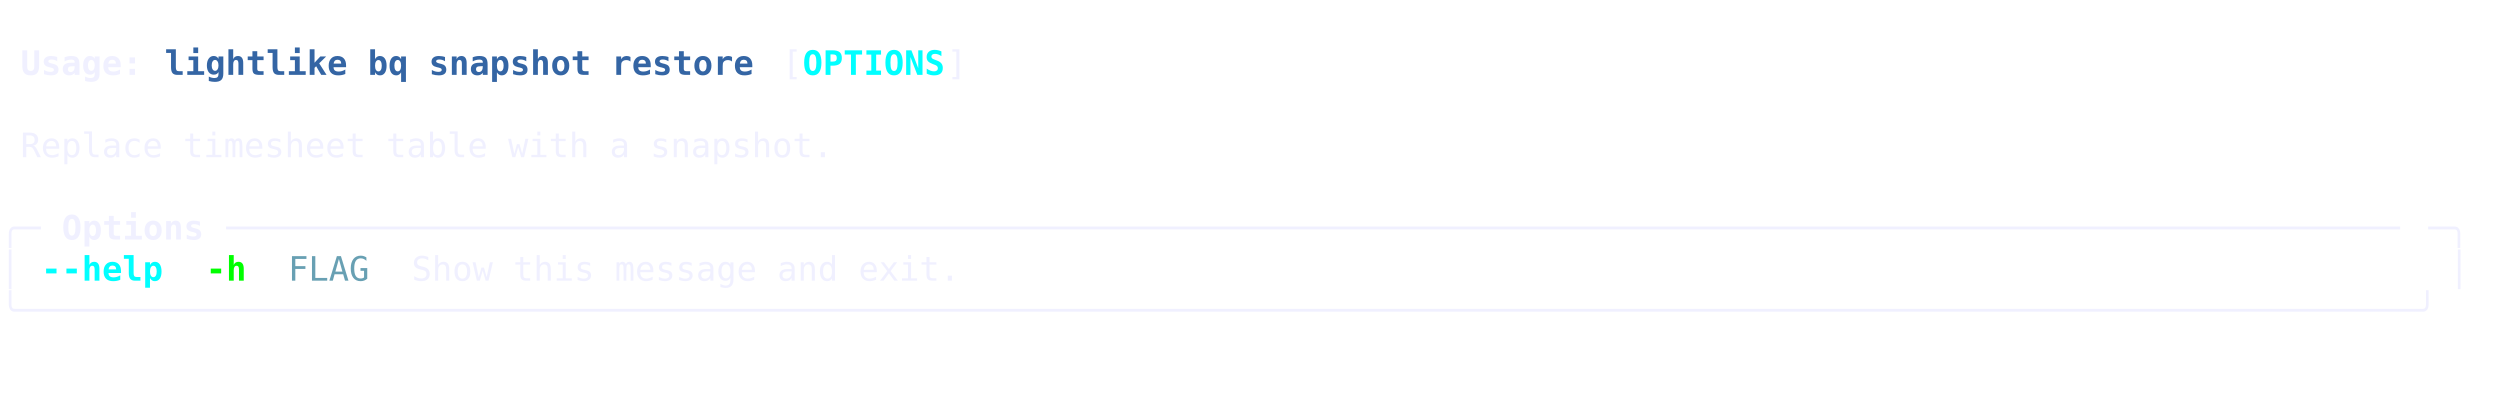
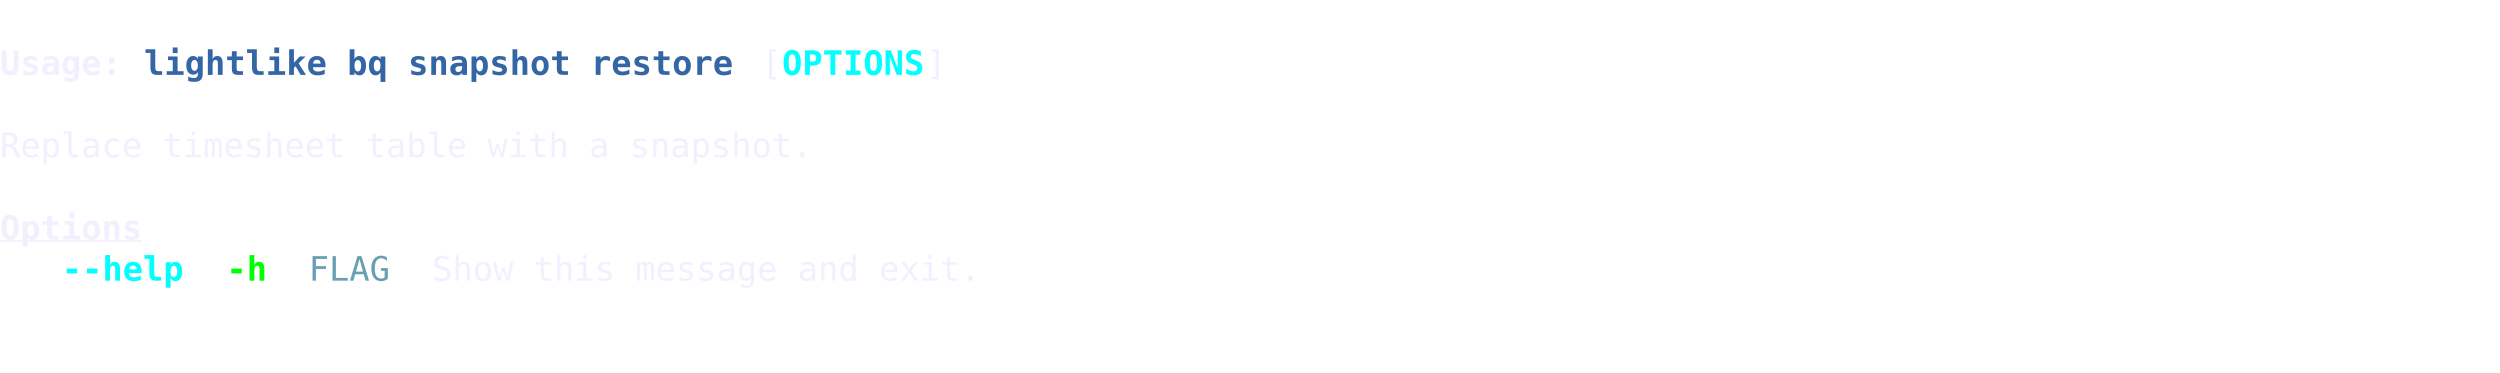
- <svg xmlns="http://www.w3.org/2000/svg" class="rich-terminal" viewBox="0 0 1482 245.2">
+ <svg xmlns="http://www.w3.org/2000/svg" class="rich-terminal" viewBox="0 0 1482 220.8">
  <style>

    @font-face {
        font-family: "Fira Code";
        src: local("FiraCode-Regular"),
                url("https://cdnjs.cloudflare.com/ajax/libs/firacode/6.2.0/woff2/FiraCode-Regular.woff2") format("woff2"),
                url("https://cdnjs.cloudflare.com/ajax/libs/firacode/6.2.0/woff/FiraCode-Regular.woff") format("woff");
        font-style: normal;
        font-weight: 400;
    }
    @font-face {
        font-family: "Fira Code";
        src: local("FiraCode-Bold"),
                url("https://cdnjs.cloudflare.com/ajax/libs/firacode/6.2.0/woff2/FiraCode-Bold.woff2") format("woff2"),
                url("https://cdnjs.cloudflare.com/ajax/libs/firacode/6.2.0/woff/FiraCode-Bold.woff") format("woff");
        font-style: bold;
        font-weight: 700;
    }

    .lightlike-cli-1335429126-matrix {
        font-family: Fira Code, monospace;
        font-size: 20px;
        line-height: 24.4px;
        font-variant-east-asian: full-width;
    }

    .lightlike-cli-1335429126-title {
        font-size: 18px;
        font-weight: bold;
        font-family: arial;
    }

-     .lightlike-cli-1335429126-r1 { fill: #f0f0ff }
- .lightlike-cli-1335429126-r2 { fill: #c5c8c6 }
- .lightlike-cli-1335429126-r3 { fill: #f0f0ff;font-weight: bold }
+     .lightlike-cli-1335429126-r1 { fill: #c5c8c6 }
+ .lightlike-cli-1335429126-r2 { fill: #f0f0ff;font-weight: bold }
+ .lightlike-cli-1335429126-r3 { fill: #f0f0ff }
.lightlike-cli-1335429126-r4 { fill: #3465a4;font-weight: bold }
.lightlike-cli-1335429126-r5 { fill: #00ffff;font-weight: bold }
- .lightlike-cli-1335429126-r6 { fill: #00ff00;font-weight: bold }
- .lightlike-cli-1335429126-r7 { fill: #68a0b3 }
+ .lightlike-cli-1335429126-r6 { fill: #f0f0ff;font-weight: bold;text-decoration: underline; }
+ .lightlike-cli-1335429126-r7 { fill: #00ff00;font-weight: bold }
+ .lightlike-cli-1335429126-r8 { fill: #68a0b3 }
    </style>
  <defs>
    <clipPath id="lightlike-cli-1335429126-clip-terminal">
-       <rect x="0" y="0" width="1463.0" height="194.2" />
+       <rect x="0" y="0" width="1463.0" height="169.8" />
    </clipPath>
    <clipPath id="lightlike-cli-1335429126-line-0">
      <rect x="0" y="1.5" width="1464" height="24.65" />
    </clipPath>
    <clipPath id="lightlike-cli-1335429126-line-1">
      <rect x="0" y="25.9" width="1464" height="24.65" />
    </clipPath>
    <clipPath id="lightlike-cli-1335429126-line-2">
      <rect x="0" y="50.3" width="1464" height="24.65" />
    </clipPath>
    <clipPath id="lightlike-cli-1335429126-line-3">
      <rect x="0" y="74.7" width="1464" height="24.65" />
    </clipPath>
    <clipPath id="lightlike-cli-1335429126-line-4">
      <rect x="0" y="99.1" width="1464" height="24.65" />
    </clipPath>
    <clipPath id="lightlike-cli-1335429126-line-5">
      <rect x="0" y="123.5" width="1464" height="24.65" />
    </clipPath>
-     <clipPath id="lightlike-cli-1335429126-line-6">
-       <rect x="0" y="147.9" width="1464" height="24.65" />
-     </clipPath>
  </defs>
  <g class="lightlike-cli-1335429126-matrix">
-     <text class="lightlike-cli-1335429126-r2" x="1464" y="20" textLength="12.2" clip-path="url(#lightlike-cli-1335429126-line-0)">
+     <text class="lightlike-cli-1335429126-r1" x="1464" y="20" textLength="12.2" clip-path="url(#lightlike-cli-1335429126-line-0)">
</text>
-     <text class="lightlike-cli-1335429126-r3" x="12.2" y="44.4" textLength="73.2" clip-path="url(#lightlike-cli-1335429126-line-1)">Usage:</text>
-     <text class="lightlike-cli-1335429126-r4" x="97.6" y="44.4" textLength="353.8" clip-path="url(#lightlike-cli-1335429126-line-1)">lightlike bq snapshot restore</text>
-     <text class="lightlike-cli-1335429126-r1" x="463.6" y="44.4" textLength="12.2" clip-path="url(#lightlike-cli-1335429126-line-1)">[</text>
-     <text class="lightlike-cli-1335429126-r5" x="475.8" y="44.4" textLength="85.4" clip-path="url(#lightlike-cli-1335429126-line-1)">OPTIONS</text>
-     <text class="lightlike-cli-1335429126-r1" x="561.2" y="44.4" textLength="12.2" clip-path="url(#lightlike-cli-1335429126-line-1)">]</text>
-     <text class="lightlike-cli-1335429126-r2" x="1464" y="44.4" textLength="12.2" clip-path="url(#lightlike-cli-1335429126-line-1)">
+     <text class="lightlike-cli-1335429126-r2" x="0" y="44.4" textLength="73.2" clip-path="url(#lightlike-cli-1335429126-line-1)">Usage:</text>
+     <text class="lightlike-cli-1335429126-r4" x="85.4" y="44.4" textLength="353.8" clip-path="url(#lightlike-cli-1335429126-line-1)">lightlike bq snapshot restore</text>
+     <text class="lightlike-cli-1335429126-r3" x="451.4" y="44.4" textLength="12.2" clip-path="url(#lightlike-cli-1335429126-line-1)">[</text>
+     <text class="lightlike-cli-1335429126-r5" x="463.6" y="44.4" textLength="85.4" clip-path="url(#lightlike-cli-1335429126-line-1)">OPTIONS</text>
+     <text class="lightlike-cli-1335429126-r3" x="549" y="44.4" textLength="12.2" clip-path="url(#lightlike-cli-1335429126-line-1)">]</text>
+     <text class="lightlike-cli-1335429126-r1" x="1464" y="44.4" textLength="12.2" clip-path="url(#lightlike-cli-1335429126-line-1)">
</text>
-     <text class="lightlike-cli-1335429126-r2" x="1464" y="68.8" textLength="12.2" clip-path="url(#lightlike-cli-1335429126-line-2)">
+     <text class="lightlike-cli-1335429126-r1" x="1464" y="68.8" textLength="12.2" clip-path="url(#lightlike-cli-1335429126-line-2)">
</text>
-     <text class="lightlike-cli-1335429126-r1" x="12.2" y="93.2" textLength="488" clip-path="url(#lightlike-cli-1335429126-line-3)">Replace timesheet table with a snapshot.</text>
-     <text class="lightlike-cli-1335429126-r2" x="1464" y="93.2" textLength="12.2" clip-path="url(#lightlike-cli-1335429126-line-3)">
+     <text class="lightlike-cli-1335429126-r3" x="0" y="93.2" textLength="488" clip-path="url(#lightlike-cli-1335429126-line-3)">Replace timesheet table with a snapshot.</text>
+     <text class="lightlike-cli-1335429126-r1" x="1464" y="93.2" textLength="12.2" clip-path="url(#lightlike-cli-1335429126-line-3)">
</text>
-     <text class="lightlike-cli-1335429126-r2" x="1464" y="117.6" textLength="12.2" clip-path="url(#lightlike-cli-1335429126-line-4)">
+     <text class="lightlike-cli-1335429126-r1" x="1464" y="117.6" textLength="12.2" clip-path="url(#lightlike-cli-1335429126-line-4)">
</text>
-     <text class="lightlike-cli-1335429126-r1" x="0" y="142" textLength="24.4" clip-path="url(#lightlike-cli-1335429126-line-5)">╭─</text>
-     <text class="lightlike-cli-1335429126-r3" x="36.6" y="142" textLength="85.4" clip-path="url(#lightlike-cli-1335429126-line-5)">Options</text>
-     <text class="lightlike-cli-1335429126-r1" x="134.2" y="142" textLength="1305.4" clip-path="url(#lightlike-cli-1335429126-line-5)">───────────────────────────────────────────────────────────────────────────────────────────────────────────</text>
-     <text class="lightlike-cli-1335429126-r1" x="1439.6" y="142" textLength="24.4" clip-path="url(#lightlike-cli-1335429126-line-5)">─╮</text>
-     <text class="lightlike-cli-1335429126-r2" x="1464" y="142" textLength="12.2" clip-path="url(#lightlike-cli-1335429126-line-5)">
+     <text class="lightlike-cli-1335429126-r6" x="0" y="142" textLength="85.4" clip-path="url(#lightlike-cli-1335429126-line-5)">Options</text>
+     <text class="lightlike-cli-1335429126-r1" x="1464" y="142" textLength="12.2" clip-path="url(#lightlike-cli-1335429126-line-5)">
</text>
-     <text class="lightlike-cli-1335429126-r1" x="0" y="166.4" textLength="12.2" clip-path="url(#lightlike-cli-1335429126-line-6)">│</text>
-     <text class="lightlike-cli-1335429126-r5" x="24.4" y="166.4" textLength="73.2" clip-path="url(#lightlike-cli-1335429126-line-6)">--help</text>
-     <text class="lightlike-cli-1335429126-r6" x="122" y="166.4" textLength="24.4" clip-path="url(#lightlike-cli-1335429126-line-6)">-h</text>
-     <text class="lightlike-cli-1335429126-r7" x="170.8" y="166.4" textLength="48.8" clip-path="url(#lightlike-cli-1335429126-line-6)">FLAG</text>
-     <text class="lightlike-cli-1335429126-r1" x="244" y="166.4" textLength="329.4" clip-path="url(#lightlike-cli-1335429126-line-6)">Show this message and exit.</text>
-     <text class="lightlike-cli-1335429126-r1" x="1451.8" y="166.4" textLength="12.2" clip-path="url(#lightlike-cli-1335429126-line-6)">│</text>
-     <text class="lightlike-cli-1335429126-r2" x="1464" y="166.4" textLength="12.2" clip-path="url(#lightlike-cli-1335429126-line-6)">
- </text>
-     <text class="lightlike-cli-1335429126-r1" x="0" y="190.8" textLength="1464" clip-path="url(#lightlike-cli-1335429126-line-7)">╰──────────────────────────────────────────────────────────────────────────────────────────────────────────────────────╯</text>
-     <text class="lightlike-cli-1335429126-r2" x="1464" y="190.8" textLength="12.2" clip-path="url(#lightlike-cli-1335429126-line-7)">
+     <text class="lightlike-cli-1335429126-r5" x="36.6" y="166.4" textLength="73.2" clip-path="url(#lightlike-cli-1335429126-line-6)">--help</text>
+     <text class="lightlike-cli-1335429126-r7" x="134.2" y="166.4" textLength="24.4" clip-path="url(#lightlike-cli-1335429126-line-6)">-h</text>
+     <text class="lightlike-cli-1335429126-r8" x="183" y="166.4" textLength="48.8" clip-path="url(#lightlike-cli-1335429126-line-6)">FLAG</text>
+     <text class="lightlike-cli-1335429126-r3" x="256.2" y="166.4" textLength="329.4" clip-path="url(#lightlike-cli-1335429126-line-6)">Show this message and exit.</text>
+     <text class="lightlike-cli-1335429126-r1" x="1464" y="166.4" textLength="12.2" clip-path="url(#lightlike-cli-1335429126-line-6)">
</text>
  </g>
</svg>
